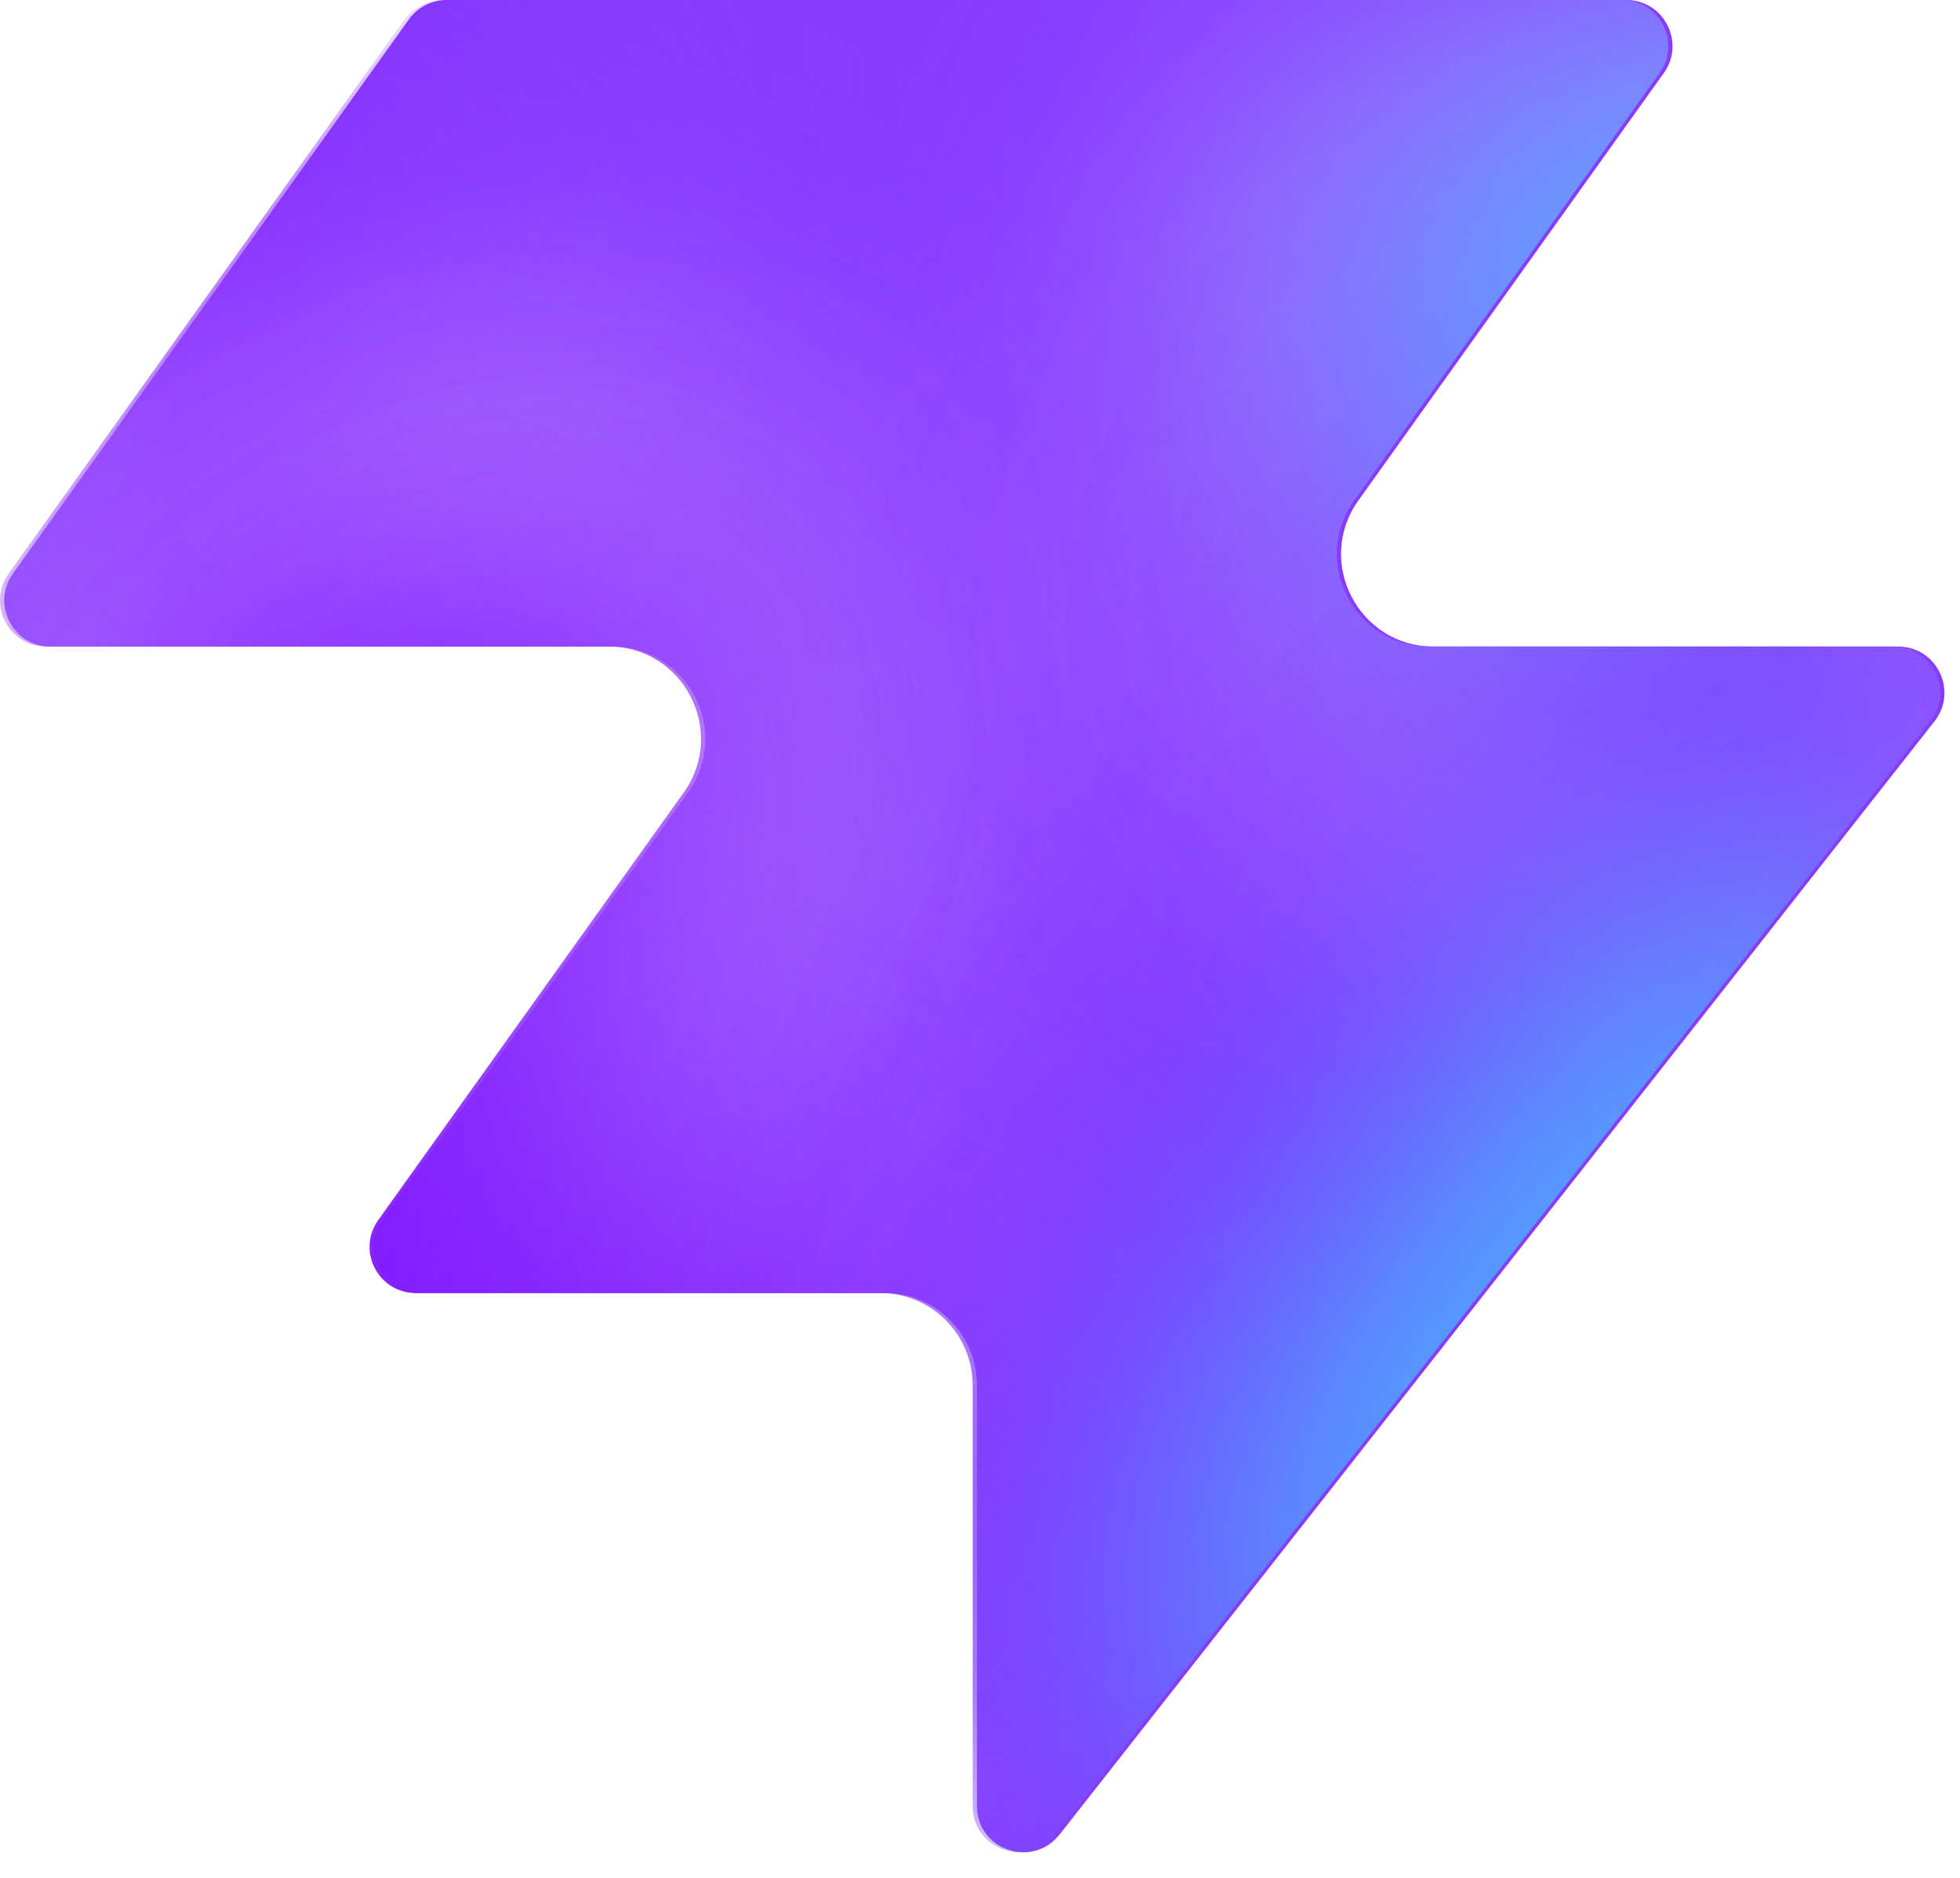
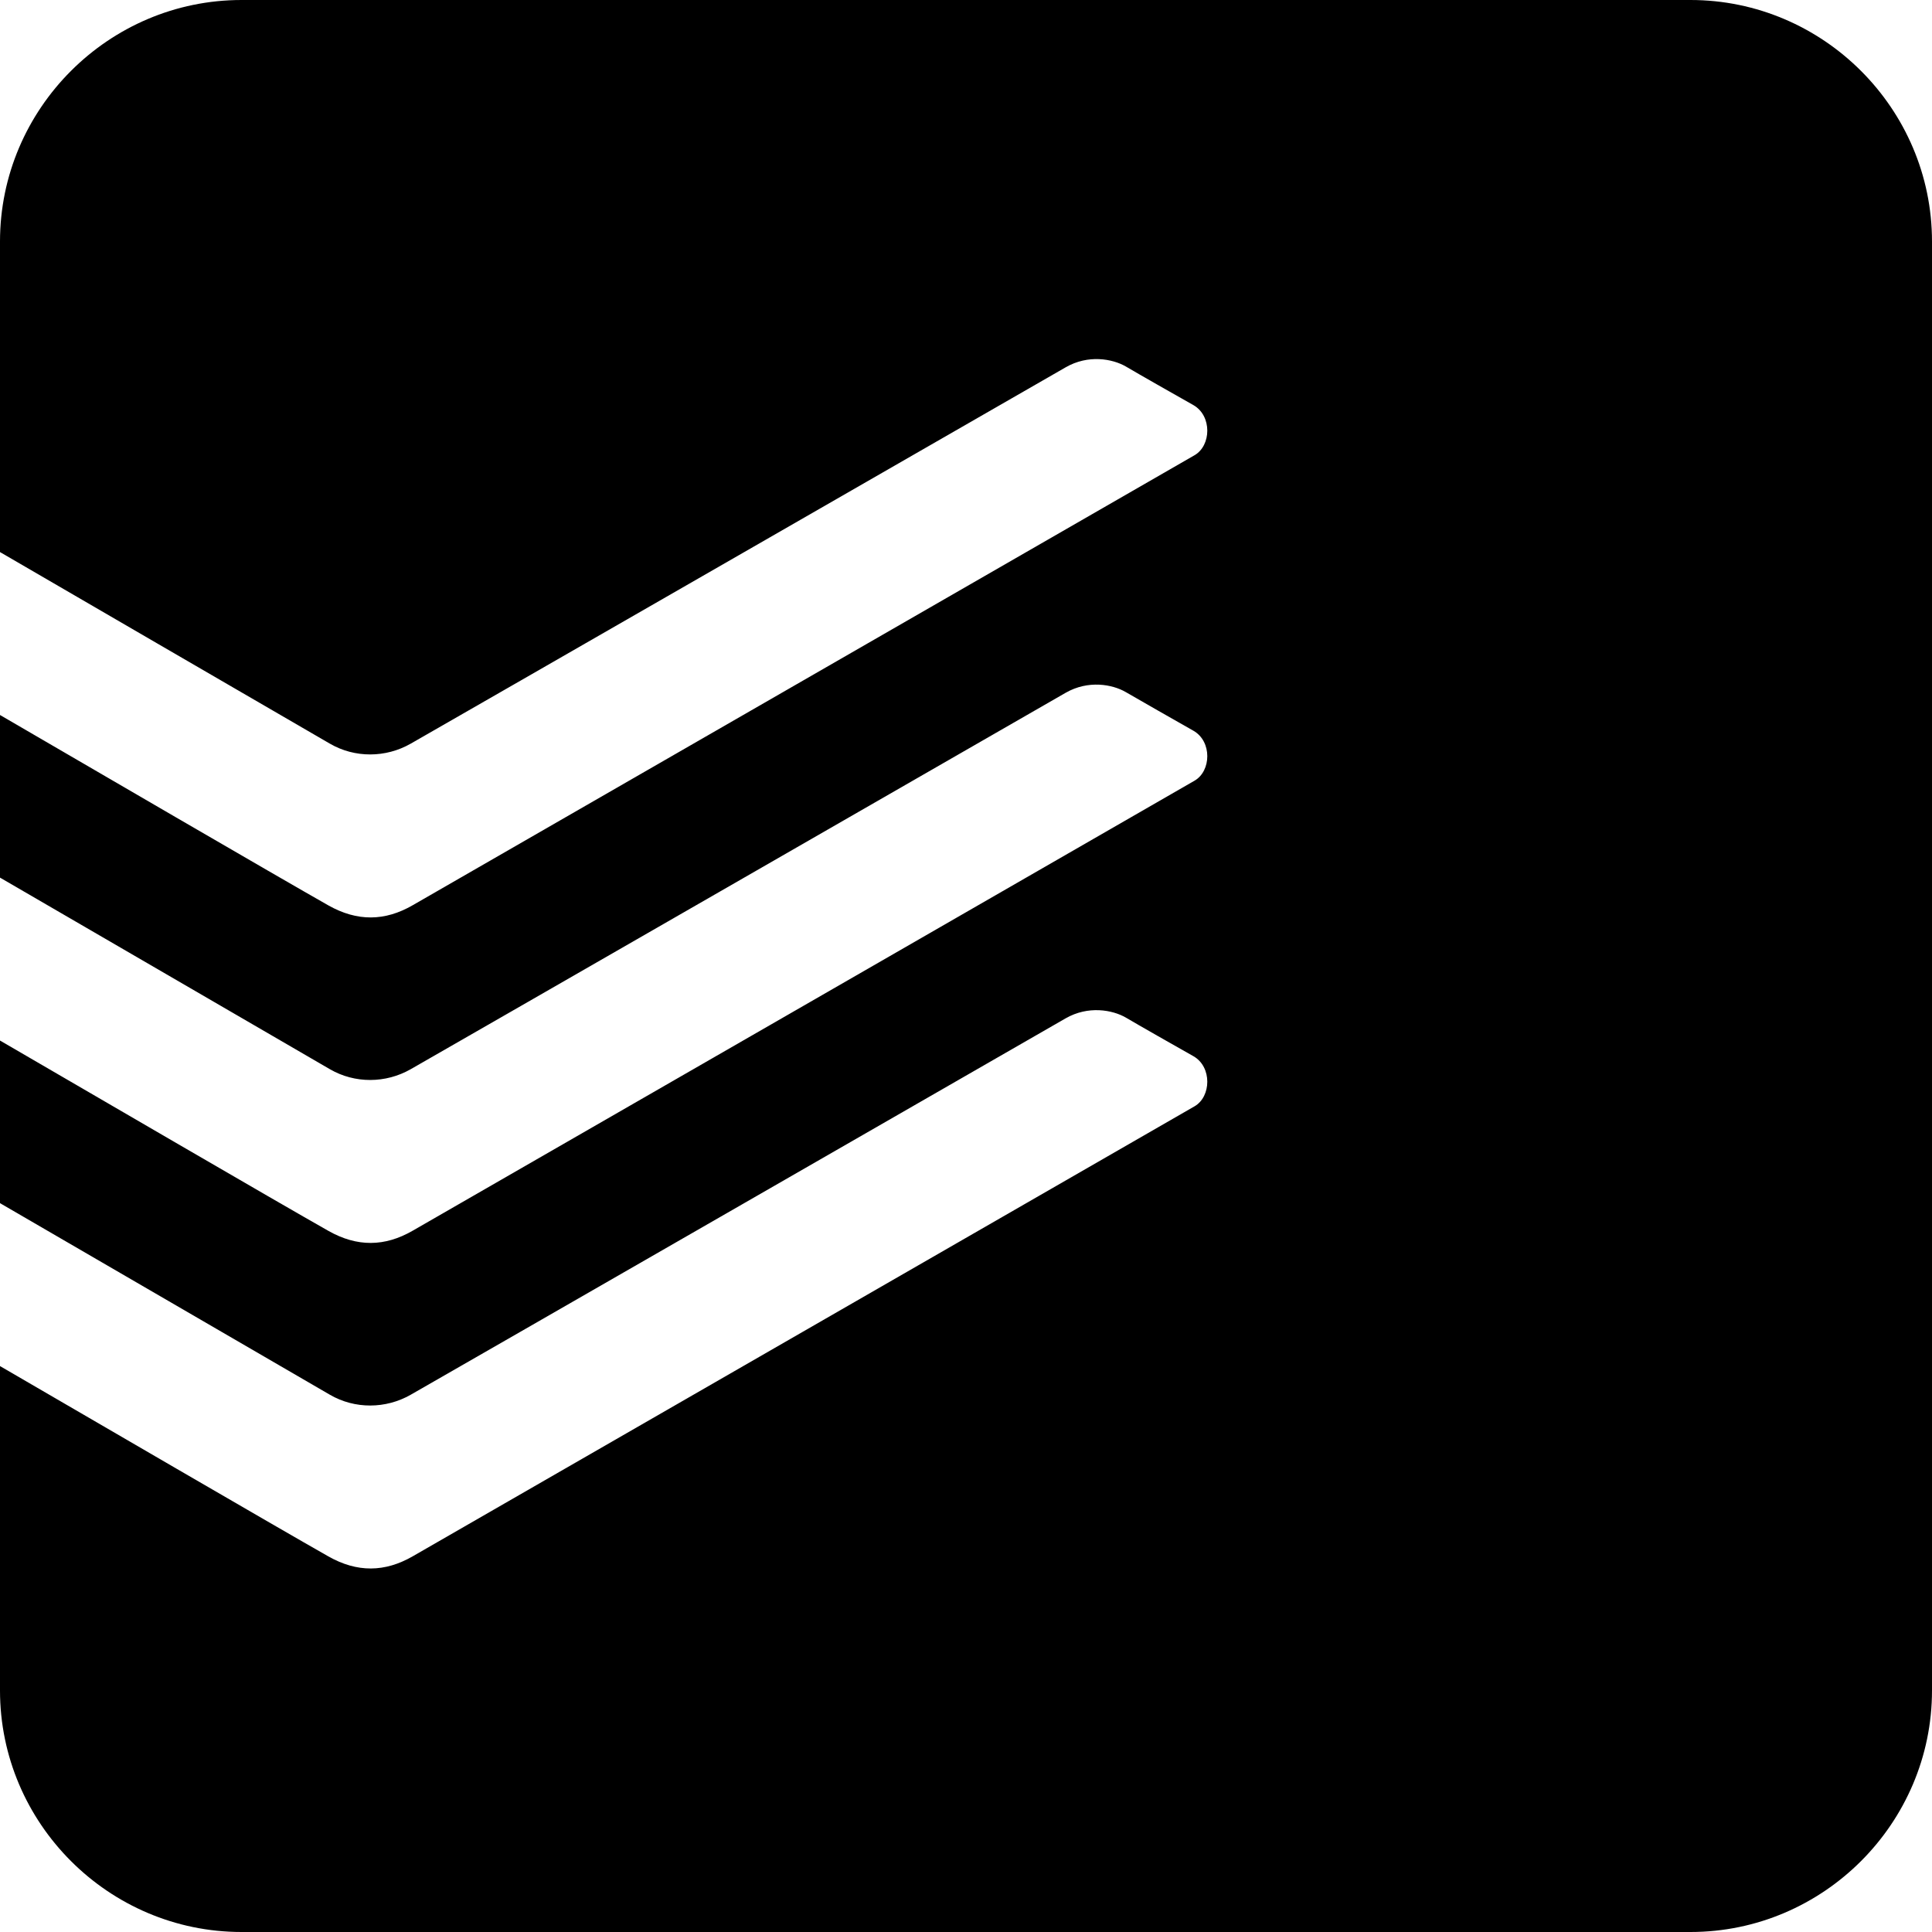
- <svg xmlns="http://www.w3.org/2000/svg" width="48" height="46" fill="none" viewBox="0 0 48 46">
-   <path fill="#863bff" d="M25.946 44.938c-.664.845-2.021.375-2.021-.698V33.937a2.26 2.26 0 0 0-2.262-2.262H10.287c-.92 0-1.456-1.04-.92-1.788l7.48-10.471c1.07-1.497 0-3.578-1.842-3.578H1.237c-.92 0-1.456-1.04-.92-1.788L10.013.474c.214-.297.556-.474.92-.474h28.894c.92 0 1.456 1.04.92 1.788l-7.48 10.471c-1.07 1.498 0 3.579 1.842 3.579h11.377c.943 0 1.473 1.088.89 1.83L25.947 44.94z" style="fill:#863bff;fill:color(display-p3 .525 .23 1);fill-opacity:1" />
-   <mask id="a" width="48" height="46" x="0" y="0" maskUnits="userSpaceOnUse" style="mask-type:alpha">
-     <path fill="#000" d="M25.842 44.938c-.664.844-2.021.375-2.021-.698V33.937a2.26 2.26 0 0 0-2.262-2.262H10.183c-.92 0-1.456-1.04-.92-1.788l7.48-10.471c1.07-1.498 0-3.579-1.842-3.579H1.133c-.92 0-1.456-1.04-.92-1.787L9.91.473c.214-.297.556-.474.92-.474h28.894c.92 0 1.456 1.04.92 1.788l-7.48 10.471c-1.07 1.498 0 3.578 1.842 3.578h11.377c.943 0 1.473 1.088.89 1.832L25.843 44.94z" style="fill:#000;fill-opacity:1" />
-   </mask>
-   <g mask="url(#a)">
-     <g filter="url(#b)">
-       <ellipse cx="5.508" cy="14.704" fill="#ede6ff" rx="5.508" ry="14.704" style="fill:#ede6ff;fill:color(display-p3 .927 .903 1);fill-opacity:1" transform="matrix(.00324 1 1 -.00324 -4.47 31.516)" />
-     </g>
-     <g filter="url(#c)">
-       <ellipse cx="10.399" cy="29.851" fill="#ede6ff" rx="10.399" ry="29.851" style="fill:#ede6ff;fill:color(display-p3 .927 .903 1);fill-opacity:1" transform="matrix(.00324 1 1 -.00324 -39.328 7.883)" />
-     </g>
-     <g filter="url(#d)">
-       <ellipse cx="5.508" cy="30.487" fill="#7e14ff" rx="5.508" ry="30.487" style="fill:#7e14ff;fill:color(display-p3 .492 .077 1);fill-opacity:1" transform="rotate(89.814 -25.913 -14.639)scale(1 -1)" />
-     </g>
-     <g filter="url(#e)">
-       <ellipse cx="5.508" cy="30.599" fill="#7e14ff" rx="5.508" ry="30.599" style="fill:#7e14ff;fill:color(display-p3 .492 .077 1);fill-opacity:1" transform="rotate(89.814 -32.644 -3.334)scale(1 -1)" />
-     </g>
-     <g filter="url(#f)">
-       <ellipse cx="5.508" cy="30.599" fill="#7e14ff" rx="5.508" ry="30.599" style="fill:#7e14ff;fill:color(display-p3 .492 .077 1);fill-opacity:1" transform="matrix(.00324 1 1 -.00324 -34.34 30.47)" />
-     </g>
-     <g filter="url(#g)">
-       <ellipse cx="14.072" cy="22.078" fill="#ede6ff" rx="14.072" ry="22.078" style="fill:#ede6ff;fill:color(display-p3 .927 .903 1);fill-opacity:1" transform="rotate(93.35 24.506 48.493)scale(-1 1)" />
-     </g>
-     <g filter="url(#h)">
-       <ellipse cx="3.47" cy="21.501" fill="#7e14ff" rx="3.47" ry="21.501" style="fill:#7e14ff;fill:color(display-p3 .492 .077 1);fill-opacity:1" transform="rotate(89.009 28.708 47.59)scale(-1 1)" />
-     </g>
-     <g filter="url(#i)">
-       <ellipse cx="3.47" cy="21.501" fill="#7e14ff" rx="3.47" ry="21.501" style="fill:#7e14ff;fill:color(display-p3 .492 .077 1);fill-opacity:1" transform="rotate(89.009 28.708 47.59)scale(-1 1)" />
-     </g>
-     <g filter="url(#j)">
-       <ellipse cx=".387" cy="8.972" fill="#7e14ff" rx="4.407" ry="29.108" style="fill:#7e14ff;fill:color(display-p3 .492 .077 1);fill-opacity:1" transform="rotate(39.51 .387 8.972)" />
-     </g>
-     <g filter="url(#k)">
-       <ellipse cx="47.523" cy="-6.092" fill="#7e14ff" rx="4.407" ry="29.108" style="fill:#7e14ff;fill:color(display-p3 .492 .077 1);fill-opacity:1" transform="rotate(37.892 47.523 -6.092)" />
-     </g>
-     <g filter="url(#l)">
-       <ellipse cx="41.412" cy="6.333" fill="#47bfff" rx="5.971" ry="9.665" style="fill:#47bfff;fill:color(display-p3 .28 .748 1);fill-opacity:1" transform="rotate(37.892 41.412 6.333)" />
-     </g>
-     <g filter="url(#m)">
-       <ellipse cx="-1.879" cy="38.332" fill="#7e14ff" rx="4.407" ry="29.108" style="fill:#7e14ff;fill:color(display-p3 .492 .077 1);fill-opacity:1" transform="rotate(37.892 -1.88 38.332)" />
-     </g>
-     <g filter="url(#n)">
-       <ellipse cx="-1.879" cy="38.332" fill="#7e14ff" rx="4.407" ry="29.108" style="fill:#7e14ff;fill:color(display-p3 .492 .077 1);fill-opacity:1" transform="rotate(37.892 -1.88 38.332)" />
-     </g>
-     <g filter="url(#o)">
-       <ellipse cx="35.651" cy="29.907" fill="#7e14ff" rx="4.407" ry="29.108" style="fill:#7e14ff;fill:color(display-p3 .492 .077 1);fill-opacity:1" transform="rotate(37.892 35.651 29.907)" />
-     </g>
-     <g filter="url(#p)">
-       <ellipse cx="38.418" cy="32.4" fill="#47bfff" rx="5.971" ry="15.297" style="fill:#47bfff;fill:color(display-p3 .28 .748 1);fill-opacity:1" transform="rotate(37.892 38.418 32.4)" />
-     </g>
-   </g>
-   <defs>
-     <filter id="b" width="60.045" height="41.654" x="-19.77" y="16.149" color-interpolation-filters="sRGB" filterUnits="userSpaceOnUse">
-       <feFlood flood-opacity="0" result="BackgroundImageFix" />
-       <feBlend in="SourceGraphic" in2="BackgroundImageFix" result="shape" />
-       <feGaussianBlur result="effect1_foregroundBlur_2002_17158" stdDeviation="7.659" />
-     </filter>
-     <filter id="c" width="90.34" height="51.437" x="-54.613" y="-7.533" color-interpolation-filters="sRGB" filterUnits="userSpaceOnUse">
-       <feFlood flood-opacity="0" result="BackgroundImageFix" />
-       <feBlend in="SourceGraphic" in2="BackgroundImageFix" result="shape" />
-       <feGaussianBlur result="effect1_foregroundBlur_2002_17158" stdDeviation="7.659" />
-     </filter>
-     <filter id="d" width="79.355" height="29.4" x="-49.64" y="2.03" color-interpolation-filters="sRGB" filterUnits="userSpaceOnUse">
-       <feFlood flood-opacity="0" result="BackgroundImageFix" />
-       <feBlend in="SourceGraphic" in2="BackgroundImageFix" result="shape" />
-       <feGaussianBlur result="effect1_foregroundBlur_2002_17158" stdDeviation="4.596" />
-     </filter>
-     <filter id="e" width="79.579" height="29.4" x="-45.045" y="20.029" color-interpolation-filters="sRGB" filterUnits="userSpaceOnUse">
-       <feFlood flood-opacity="0" result="BackgroundImageFix" />
-       <feBlend in="SourceGraphic" in2="BackgroundImageFix" result="shape" />
-       <feGaussianBlur result="effect1_foregroundBlur_2002_17158" stdDeviation="4.596" />
-     </filter>
-     <filter id="f" width="79.579" height="29.4" x="-43.513" y="21.178" color-interpolation-filters="sRGB" filterUnits="userSpaceOnUse">
-       <feFlood flood-opacity="0" result="BackgroundImageFix" />
-       <feBlend in="SourceGraphic" in2="BackgroundImageFix" result="shape" />
-       <feGaussianBlur result="effect1_foregroundBlur_2002_17158" stdDeviation="4.596" />
-     </filter>
-     <filter id="g" width="74.749" height="58.852" x="15.756" y="-17.901" color-interpolation-filters="sRGB" filterUnits="userSpaceOnUse">
-       <feFlood flood-opacity="0" result="BackgroundImageFix" />
-       <feBlend in="SourceGraphic" in2="BackgroundImageFix" result="shape" />
-       <feGaussianBlur result="effect1_foregroundBlur_2002_17158" stdDeviation="7.659" />
-     </filter>
-     <filter id="h" width="61.377" height="25.362" x="23.548" y="2.284" color-interpolation-filters="sRGB" filterUnits="userSpaceOnUse">
-       <feFlood flood-opacity="0" result="BackgroundImageFix" />
-       <feBlend in="SourceGraphic" in2="BackgroundImageFix" result="shape" />
-       <feGaussianBlur result="effect1_foregroundBlur_2002_17158" stdDeviation="4.596" />
-     </filter>
-     <filter id="i" width="61.377" height="25.362" x="23.548" y="2.284" color-interpolation-filters="sRGB" filterUnits="userSpaceOnUse">
-       <feFlood flood-opacity="0" result="BackgroundImageFix" />
-       <feBlend in="SourceGraphic" in2="BackgroundImageFix" result="shape" />
-       <feGaussianBlur result="effect1_foregroundBlur_2002_17158" stdDeviation="4.596" />
-     </filter>
-     <filter id="j" width="56.045" height="63.649" x="-27.636" y="-22.853" color-interpolation-filters="sRGB" filterUnits="userSpaceOnUse">
-       <feFlood flood-opacity="0" result="BackgroundImageFix" />
-       <feBlend in="SourceGraphic" in2="BackgroundImageFix" result="shape" />
-       <feGaussianBlur result="effect1_foregroundBlur_2002_17158" stdDeviation="4.596" />
-     </filter>
-     <filter id="k" width="54.814" height="64.646" x="20.116" y="-38.415" color-interpolation-filters="sRGB" filterUnits="userSpaceOnUse">
-       <feFlood flood-opacity="0" result="BackgroundImageFix" />
-       <feBlend in="SourceGraphic" in2="BackgroundImageFix" result="shape" />
-       <feGaussianBlur result="effect1_foregroundBlur_2002_17158" stdDeviation="4.596" />
-     </filter>
-     <filter id="l" width="33.541" height="35.313" x="24.641" y="-11.323" color-interpolation-filters="sRGB" filterUnits="userSpaceOnUse">
-       <feFlood flood-opacity="0" result="BackgroundImageFix" />
-       <feBlend in="SourceGraphic" in2="BackgroundImageFix" result="shape" />
-       <feGaussianBlur result="effect1_foregroundBlur_2002_17158" stdDeviation="4.596" />
-     </filter>
-     <filter id="m" width="54.814" height="64.646" x="-29.286" y="6.009" color-interpolation-filters="sRGB" filterUnits="userSpaceOnUse">
-       <feFlood flood-opacity="0" result="BackgroundImageFix" />
-       <feBlend in="SourceGraphic" in2="BackgroundImageFix" result="shape" />
-       <feGaussianBlur result="effect1_foregroundBlur_2002_17158" stdDeviation="4.596" />
-     </filter>
-     <filter id="n" width="54.814" height="64.646" x="-29.286" y="6.009" color-interpolation-filters="sRGB" filterUnits="userSpaceOnUse">
-       <feFlood flood-opacity="0" result="BackgroundImageFix" />
-       <feBlend in="SourceGraphic" in2="BackgroundImageFix" result="shape" />
-       <feGaussianBlur result="effect1_foregroundBlur_2002_17158" stdDeviation="4.596" />
-     </filter>
-     <filter id="o" width="54.814" height="64.646" x="8.244" y="-2.416" color-interpolation-filters="sRGB" filterUnits="userSpaceOnUse">
-       <feFlood flood-opacity="0" result="BackgroundImageFix" />
-       <feBlend in="SourceGraphic" in2="BackgroundImageFix" result="shape" />
-       <feGaussianBlur result="effect1_foregroundBlur_2002_17158" stdDeviation="4.596" />
-     </filter>
-     <filter id="p" width="39.409" height="43.623" x="18.713" y="10.588" color-interpolation-filters="sRGB" filterUnits="userSpaceOnUse">
-       <feFlood flood-opacity="0" result="BackgroundImageFix" />
-       <feBlend in="SourceGraphic" in2="BackgroundImageFix" result="shape" />
-       <feGaussianBlur result="effect1_foregroundBlur_2002_17158" stdDeviation="4.596" />
-     </filter>
-   </defs>
+ <svg xmlns="http://www.w3.org/2000/svg" viewBox="0 0 24 24">
+   <path d="M21 0H3C1.35 0 0 1.35 0 3v3.858s3.854 2.24 4.098 2.38c.31.18.694.177 1.004 0 .26-.147 8.02-4.608 8.136-4.675.279-.161.58-.107.748-.01.164.097.606.348.84.48.232.134.221.502.013.622l-9.712 5.59c-.346.2-.69.204-1.048.002C3.478 10.907.998 9.463 0 8.882v2.02l4.098 2.38c.31.18.694.177 1.004 0 .26-.147 8.02-4.609 8.136-4.676.279-.16.58-.106.748-.008.164.096.606.347.84.48.232.133.221.5.013.62-.208.121-9.288 5.346-9.712 5.59-.346.2-.69.205-1.048.002C3.478 14.951.998 13.506 0 12.926v2.02l4.098 2.38c.31.18.694.177 1.004 0 .26-.147 8.02-4.609 8.136-4.676.279-.16.58-.106.748-.009.164.097.606.348.84.48.232.133.221.502.013.622l-9.712 5.59c-.346.199-.69.204-1.048.001C3.478 18.994.998 17.55 0 16.97V21c0 1.65 1.35 3 3 3h18c1.65 0 3-1.35 3-3V3c0-1.65-1.35-3-3-3z" />
</svg>
